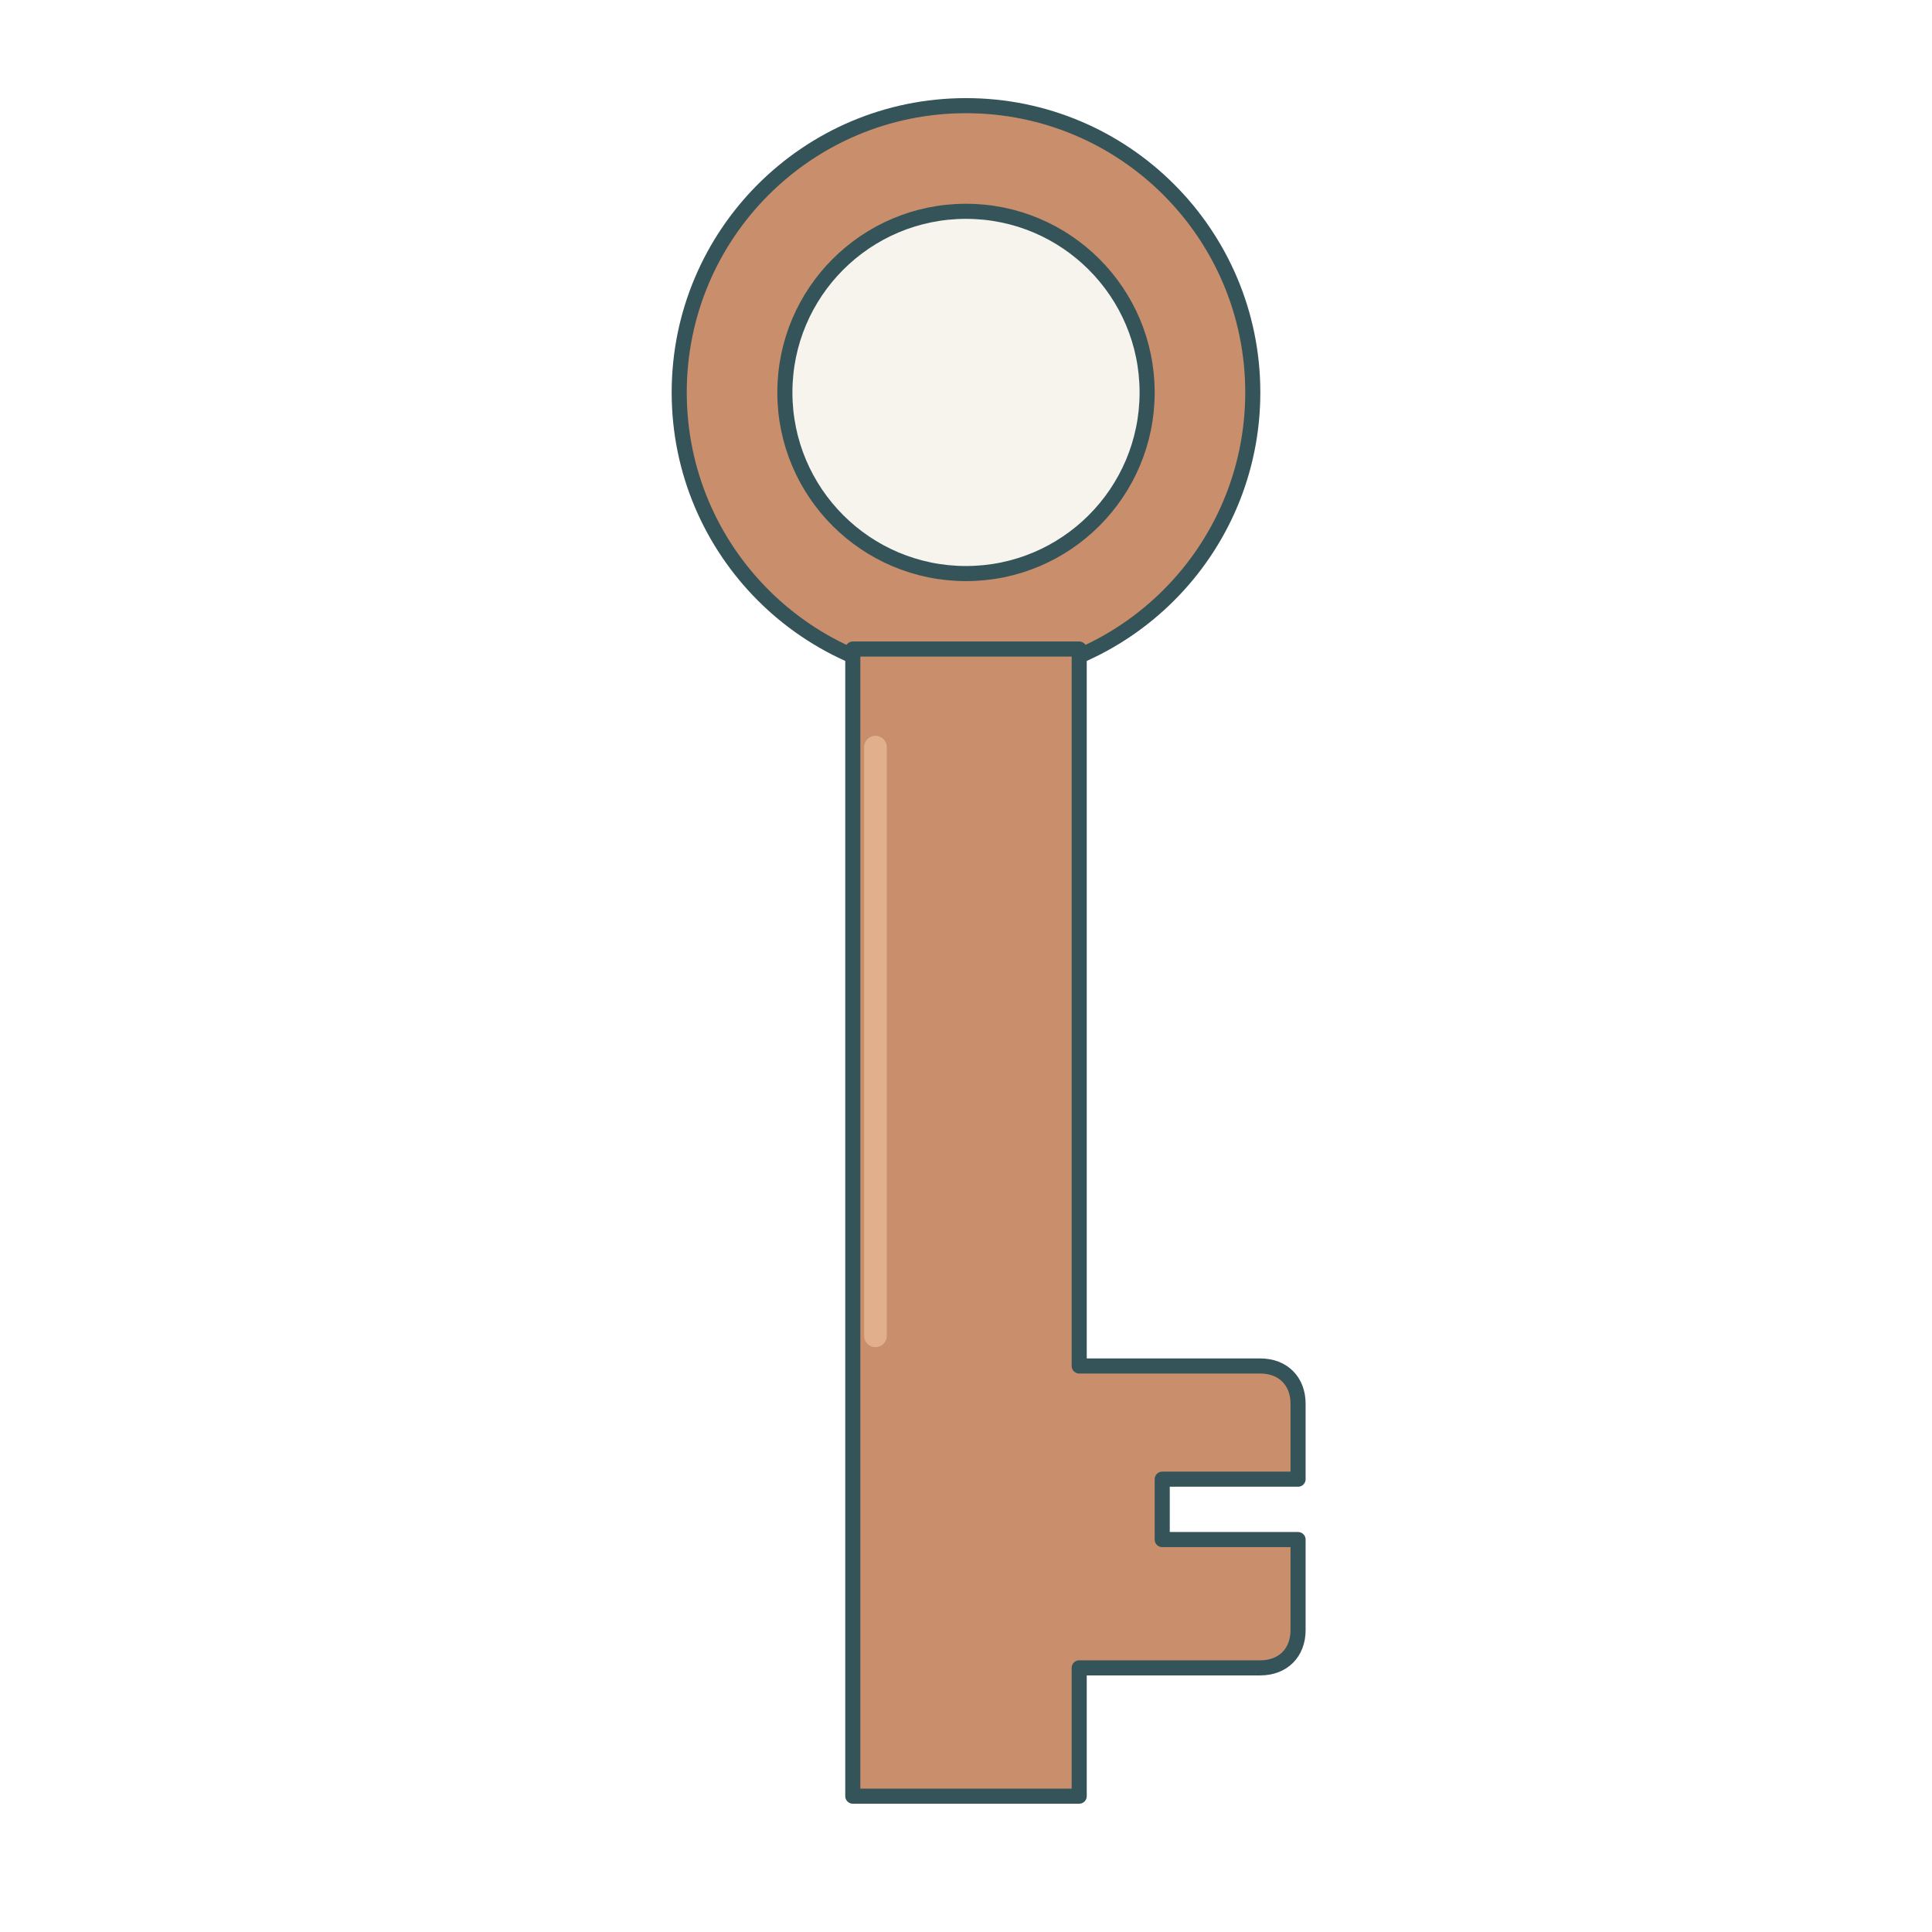
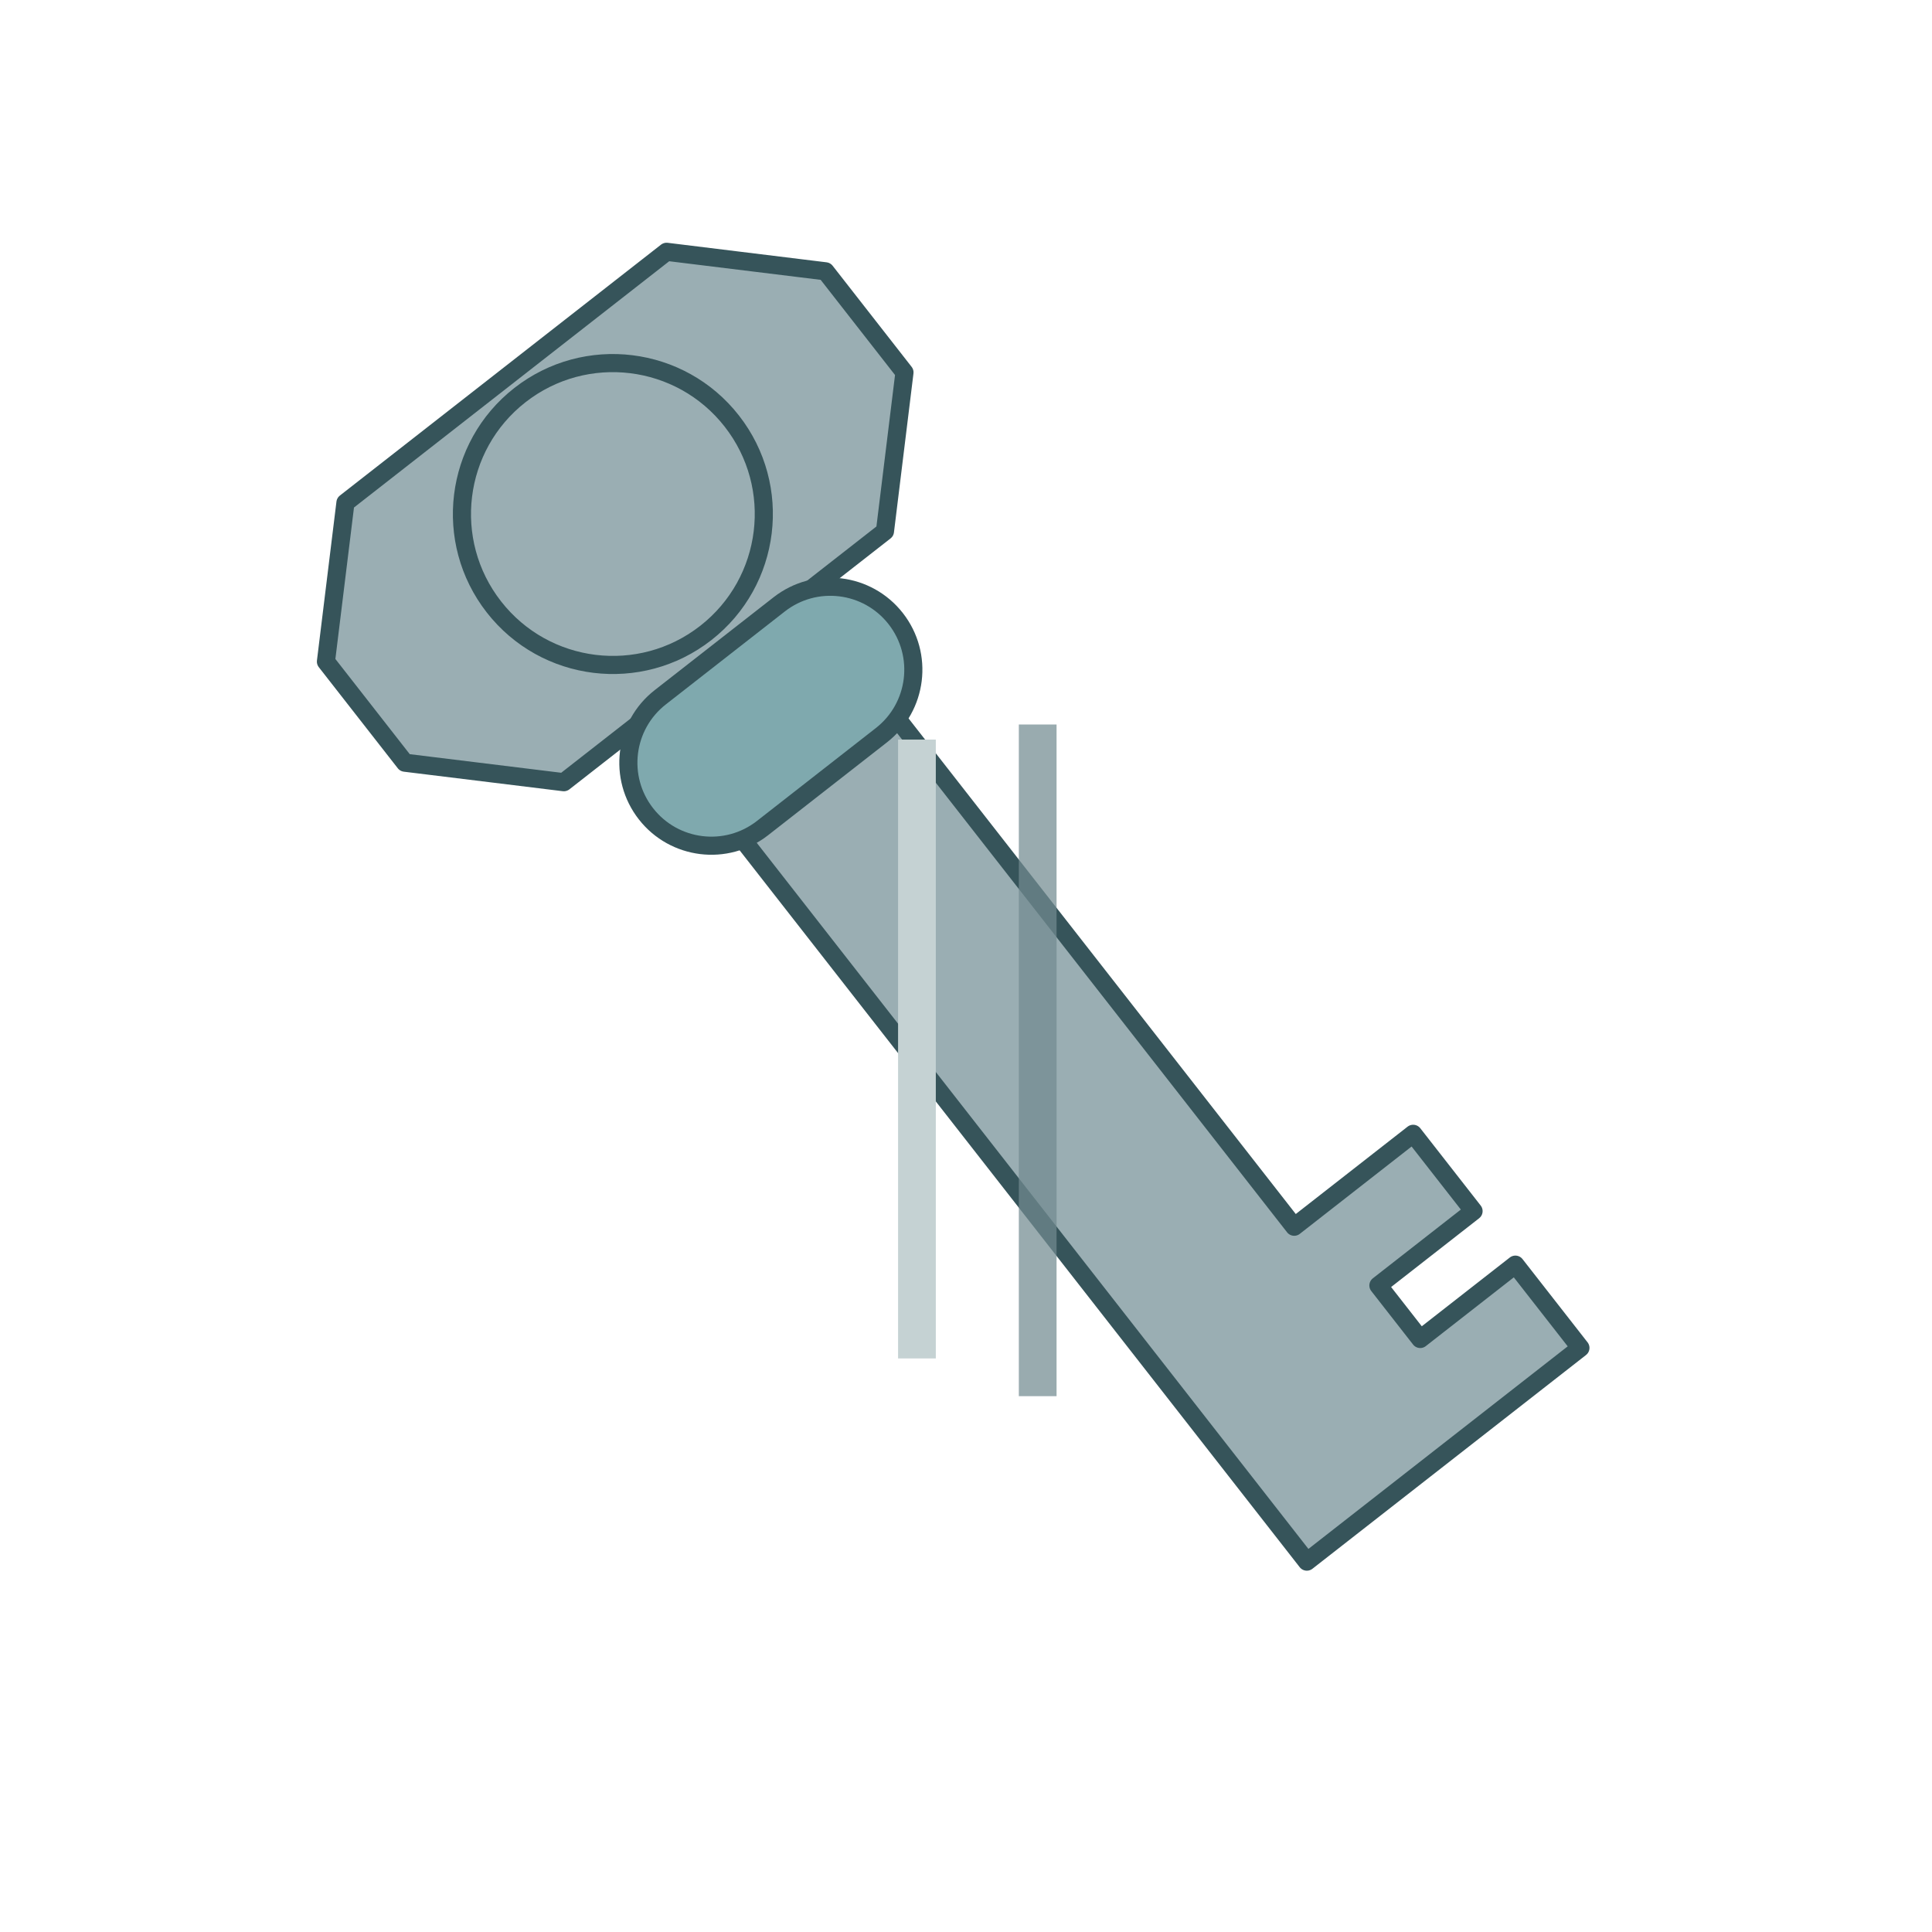
<svg xmlns="http://www.w3.org/2000/svg" viewBox="0 0 256 256" fill="none">
-   <g stroke="#35545A" stroke-width="2" stroke-linejoin="round">
-     <circle cx="128" cy="52" r="38" fill="#C98E6C" />
-     <circle cx="128" cy="52" r="24" fill="#F7F4EE" />
-     <path d="M113 86h30v95h24c3 0 5 2 5 5v10h-18v8h18v12c0 3-2 5-5 5h-24v17h-30V86Z" fill="#C98E6C" />
+   <g transform="rotate(-38 128 128)" stroke="#36545A" stroke-width="2.4" stroke-linejoin="round">
+     <path d="M101 29h54l15 15v17l-15 15h-54L86 61V44l15-15Z" fill="#9AAEB3" />
+     <circle cx="128" cy="52" r="20" fill="none" />
+     <path d="M115 81h26v101h20v13h-16v9h16v14h-46V81Z" fill="#9AAEB3" />
+     <rect x="107" y="75" width="42" height="22" rx="11" fill="#7FA9AE" />
  </g>
-   <path d="M116 99v78" stroke="#E9B895" stroke-width="3" stroke-linecap="round" opacity=".8" />
+   <path d="M119 98h5v82h-5z" fill="#C5D2D3" />
+   <path d="M135 96h5v89h-5z" fill="#718A90" opacity=".72" />
</svg>
